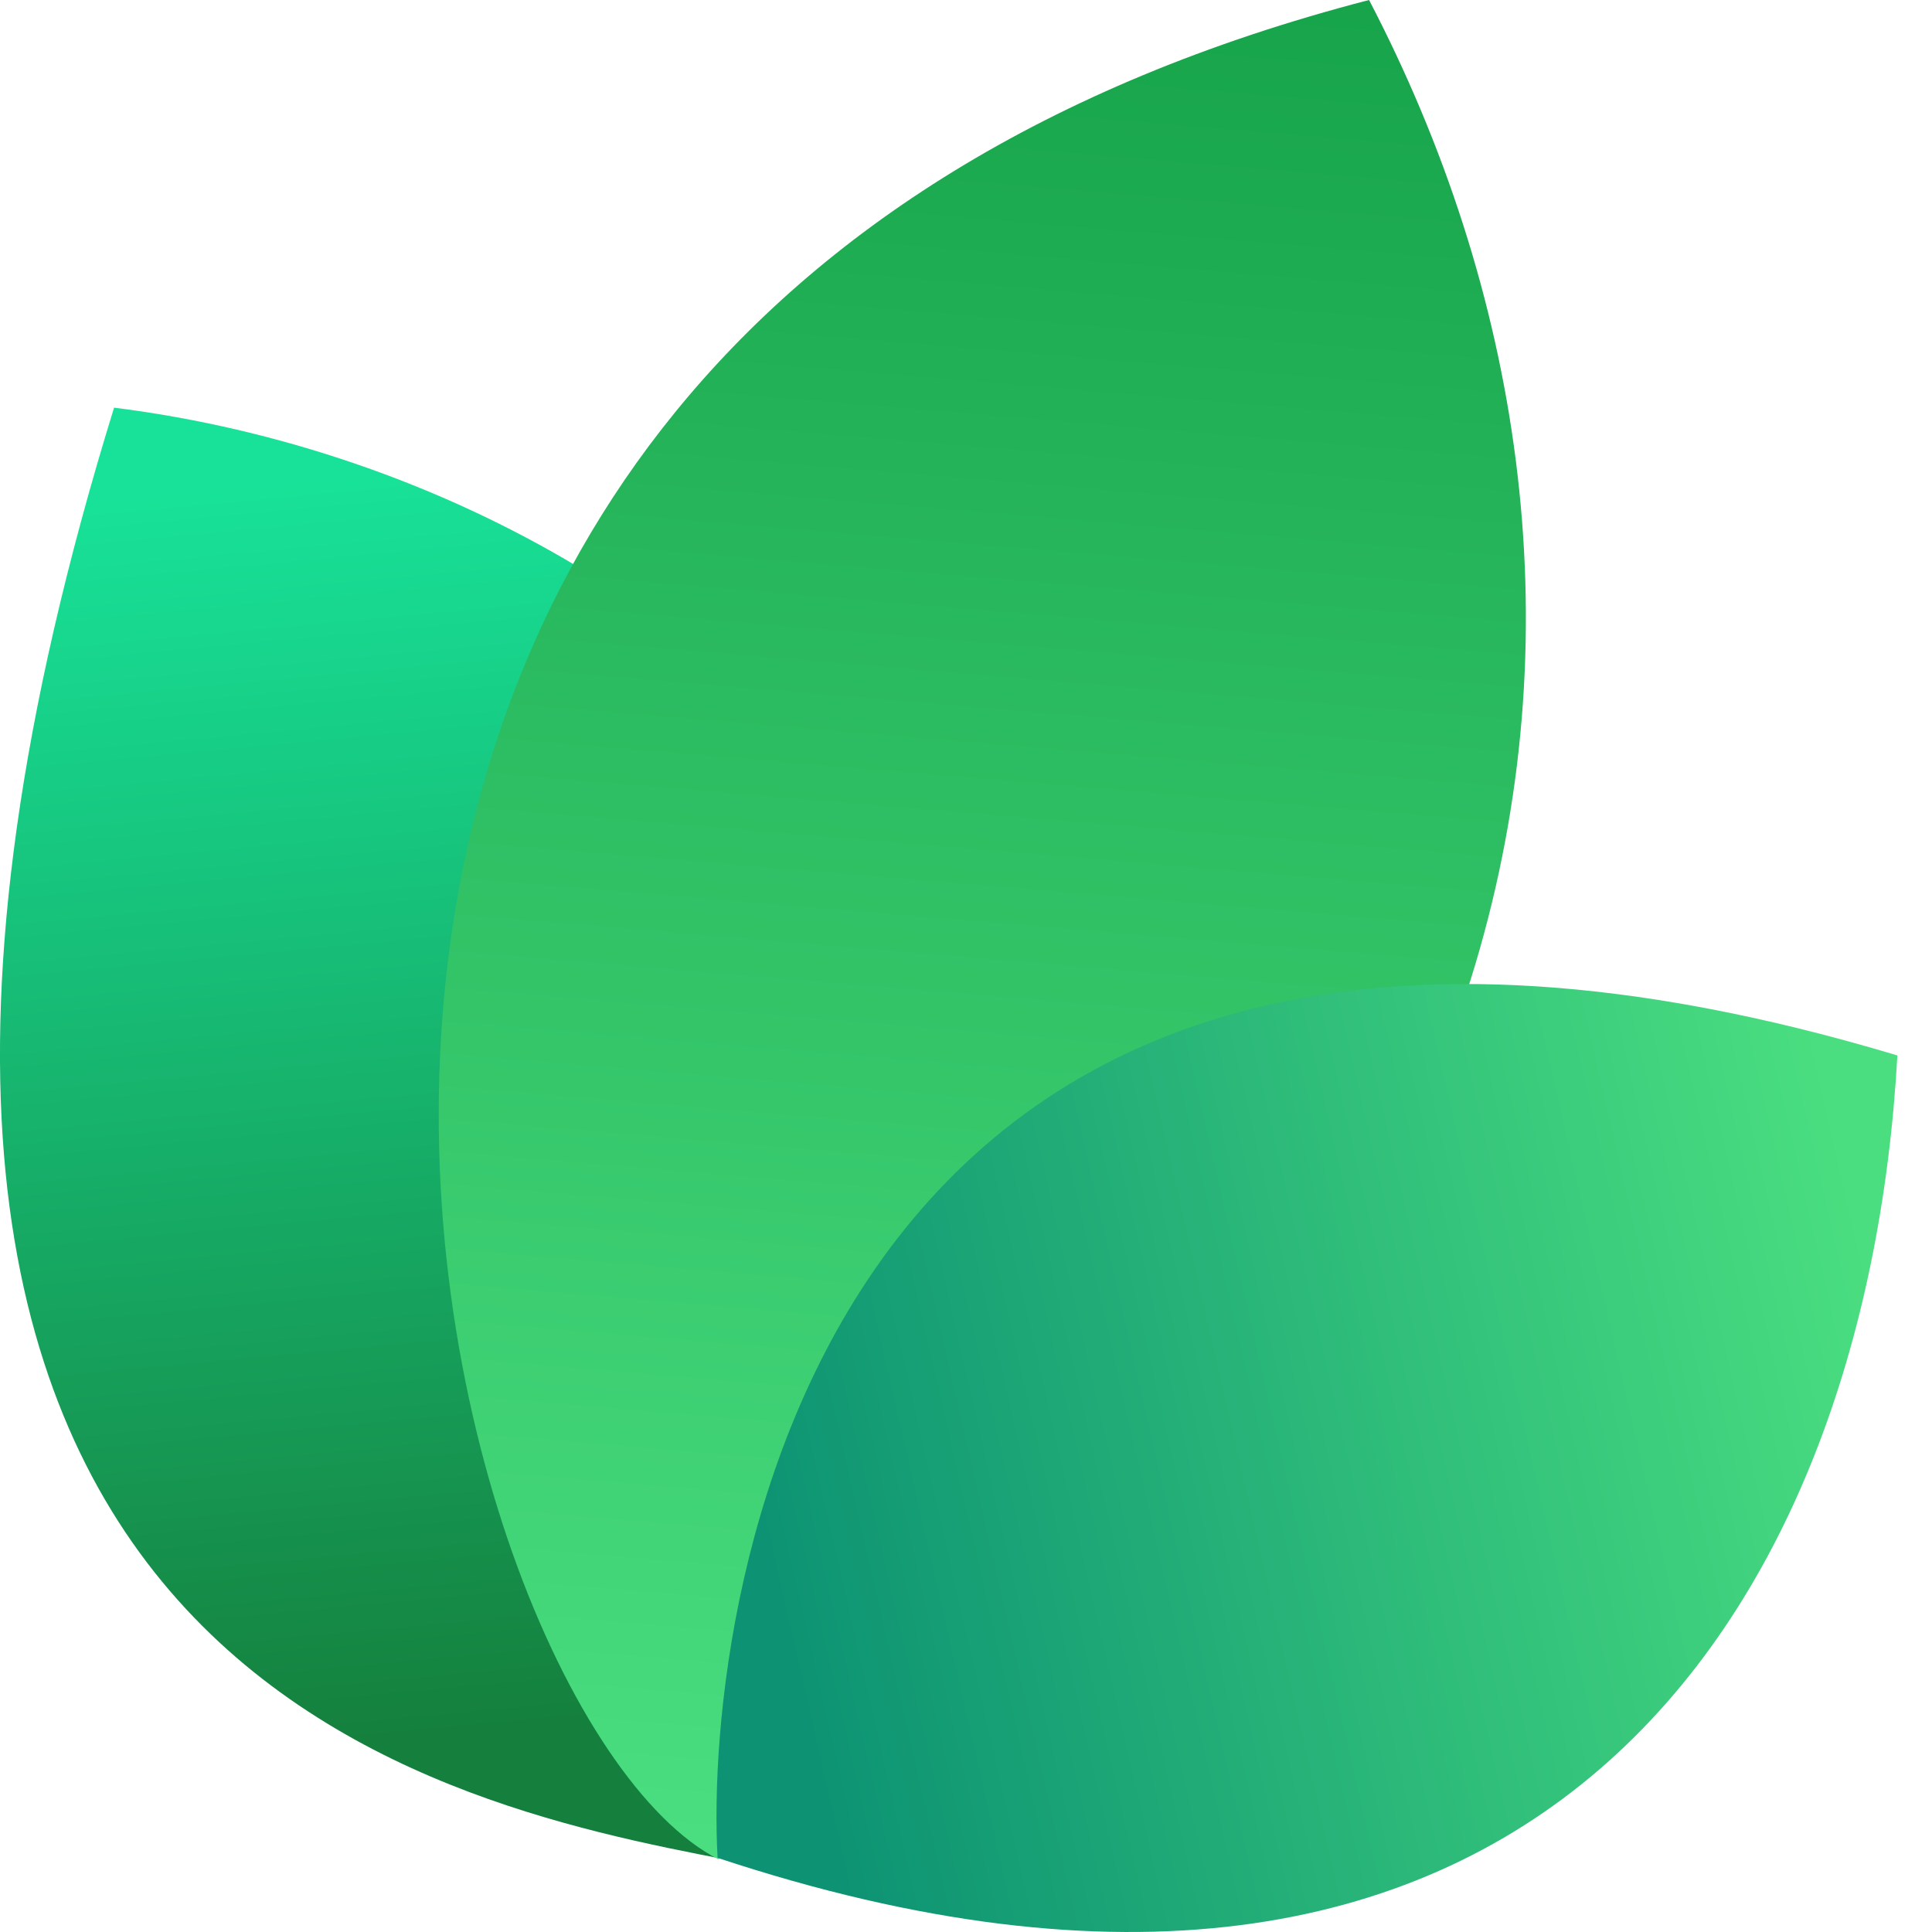
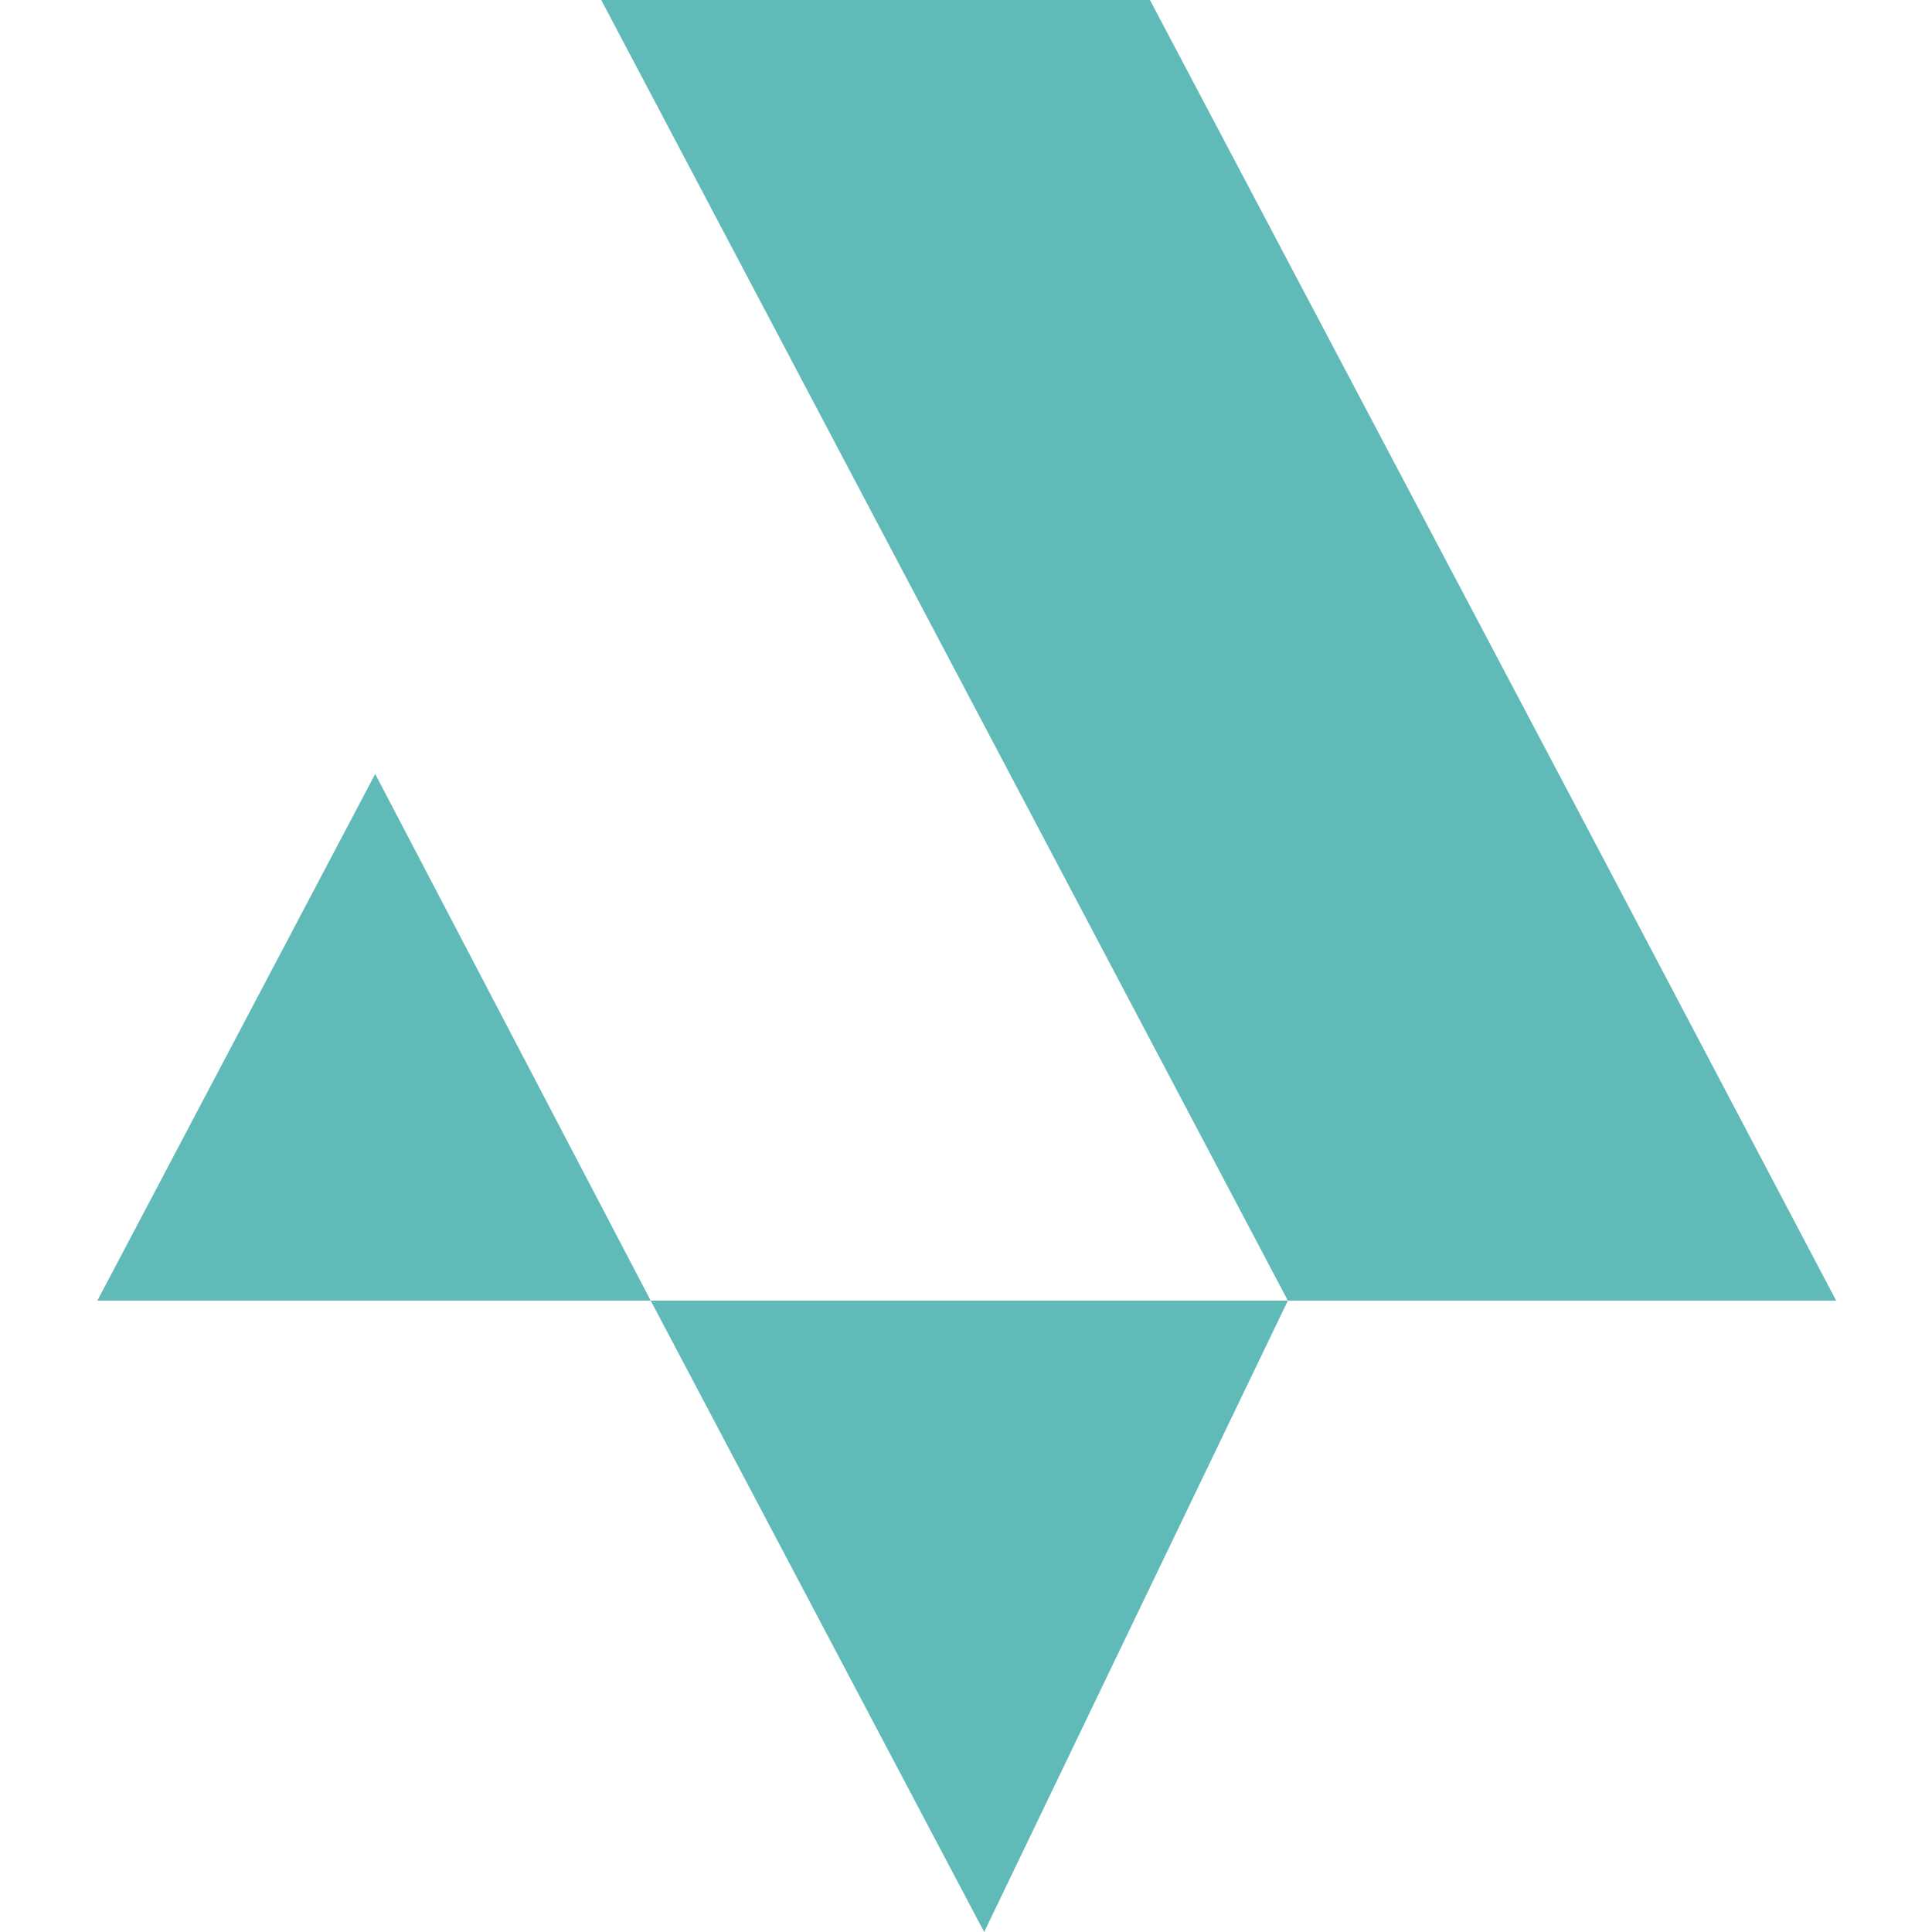
- <svg xmlns="http://www.w3.org/2000/svg" width="24" height="24" viewBox="0 0 24 24" fill="none">
-   <path d="M9.061 23.108C5.268 22.377 -3.391 20.627 1.417 5.064C9.634 6.099 16.973 14.064 9.061 23.108Z" fill="url(#paint0_linear_17557_2021)" />
-   <path d="M8.919 23.094C5.276 21.222 0.784 4.209 17.007 0C20.757 7.193 19.621 16.545 8.919 23.094Z" fill="url(#paint1_linear_17557_2021)" />
-   <path d="M8.914 23.079C8.735 19.882 10.159 9.085 23.57 13.111C23.181 20.123 18.984 26.418 8.914 23.079Z" fill="url(#paint2_linear_17557_2021)" />
+ <svg xmlns="http://www.w3.org/2000/svg" id="Layer_1" version="1.1" viewBox="0 0 500 500">
  <defs>
-     <linearGradient id="paint0_linear_17557_2021" x1="3.776" y1="5.916" x2="5.232" y2="21.559" gradientUnits="userSpaceOnUse">
-       <stop stop-color="#18E299" />
-       <stop offset="1" stop-color="#15803D" />
-     </linearGradient>
-     <linearGradient id="paint1_linear_17557_2021" x1="12.171" y1="-0.718" x2="10.19" y2="22.983" gradientUnits="userSpaceOnUse">
-       <stop stop-color="#16A34A" />
-       <stop offset="1" stop-color="#4ADE80" />
-     </linearGradient>
-     <linearGradient id="paint2_linear_17557_2021" x1="23.133" y1="15.353" x2="9.338" y2="18.52" gradientUnits="userSpaceOnUse">
-       <stop stop-color="#4ADE80" />
-       <stop offset="1" stop-color="#0D9373" />
-     </linearGradient>
+     <style>
+       .st0 {
+         fill: #5fbab8;
+       }
+     </style>
  </defs>
+   <polygon class="st0" points="475.2 336.6 333.3 336.6 155.6 0 297.6 0 408.2 209.4 475.2 336.6" />
+   <polygon class="st0" points="168.4 336.6 25.2 336.6 92.3 209.4 97.1 200.3 168.4 336.6" />
+   <polygon class="st0" points="254.7 500 168.4 336.6 333.3 336.6 254.7 500" />
</svg>
